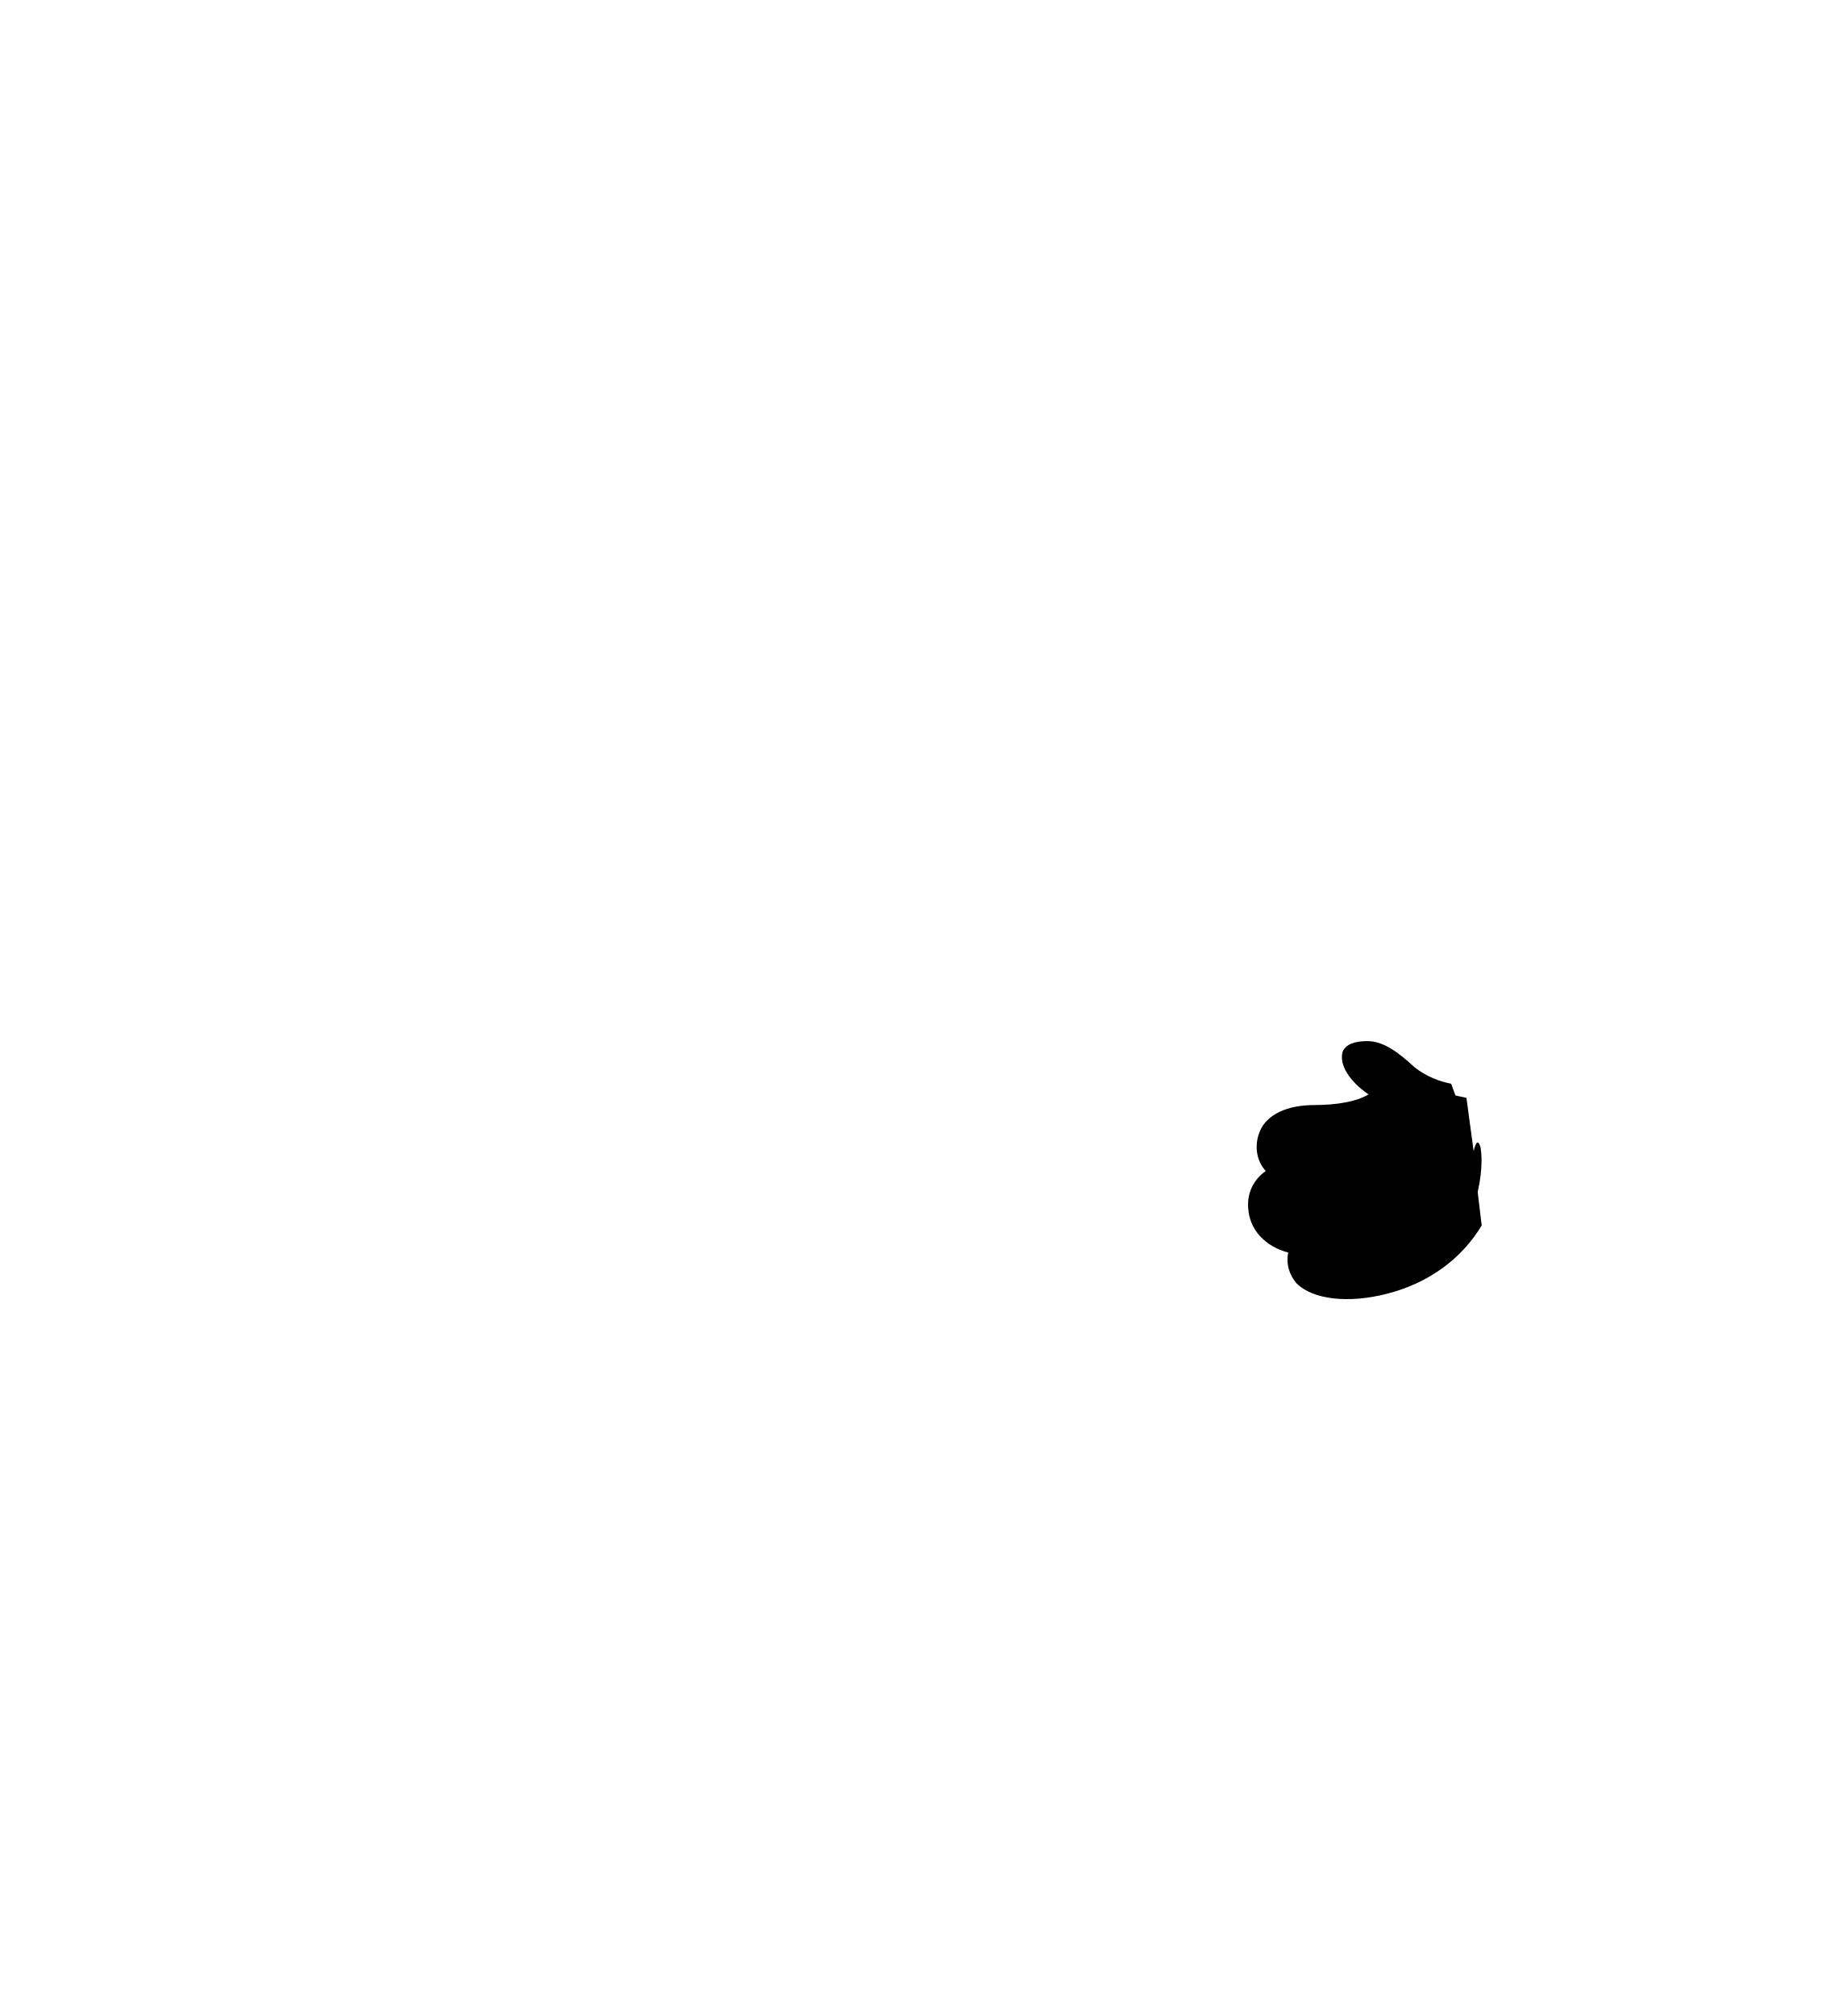
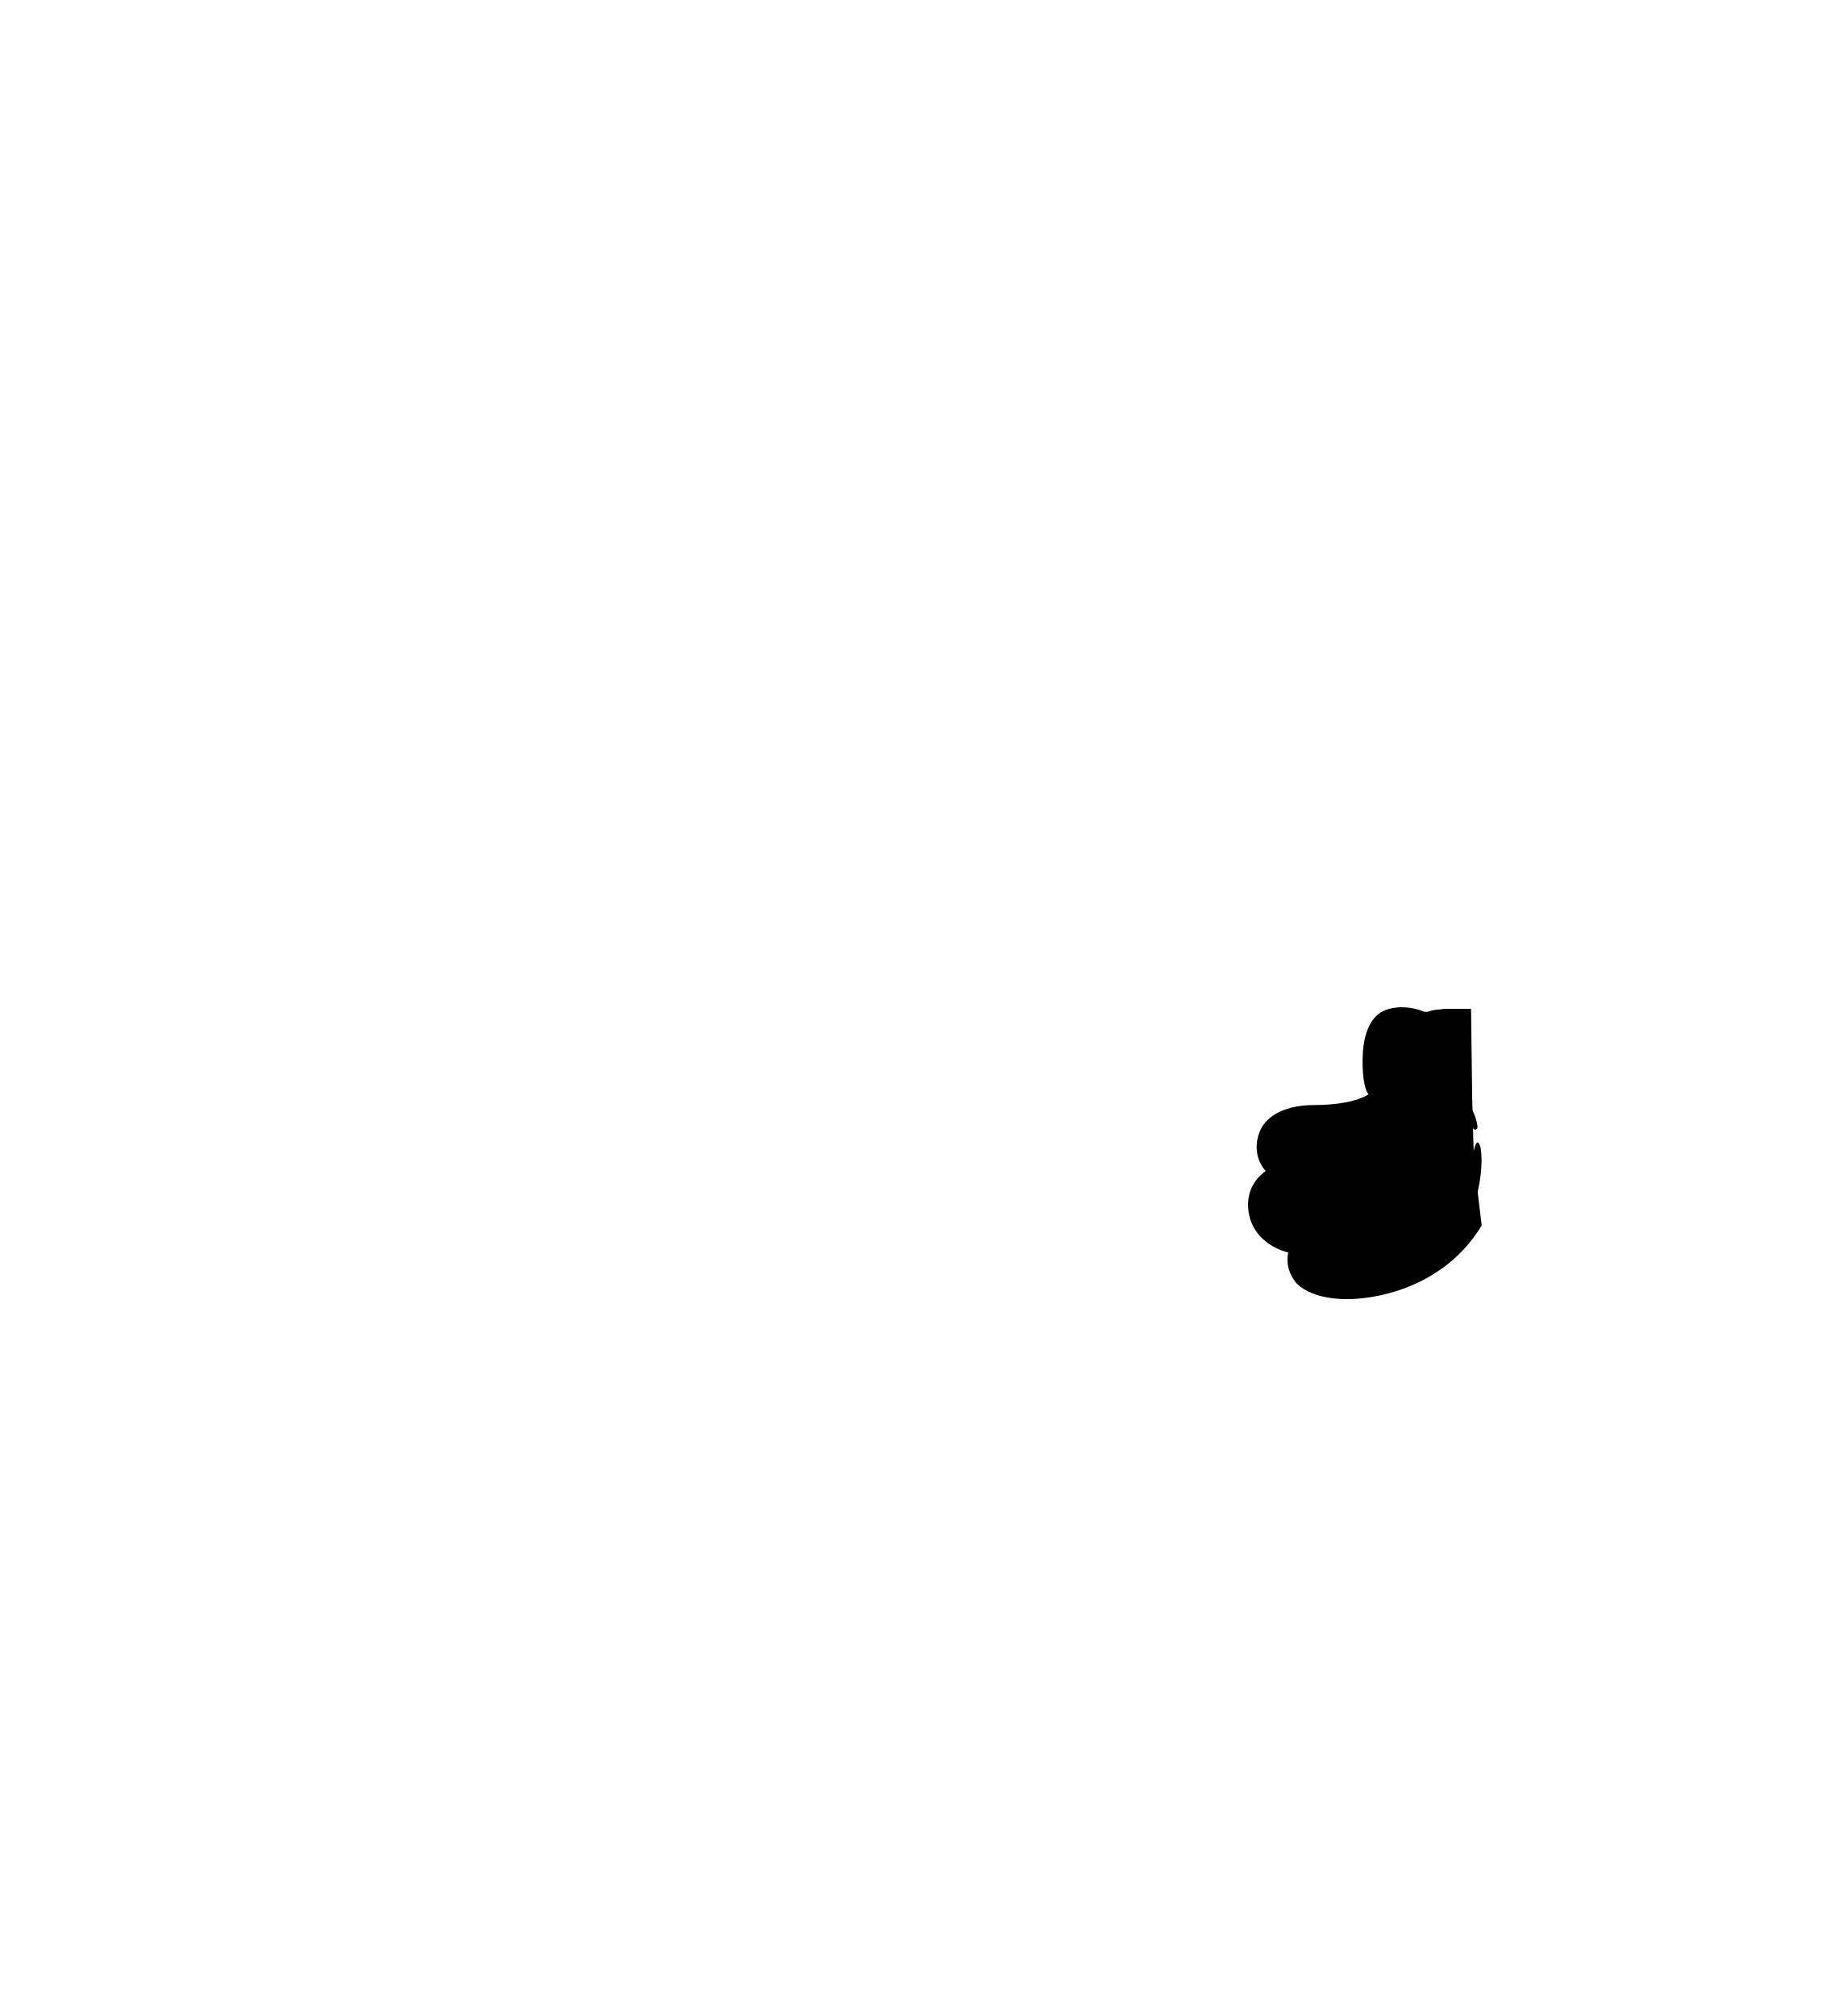
<svg xmlns="http://www.w3.org/2000/svg" viewBox="-60 0 640 700">
  <g id="hand-r">
-     <path class="s0" d="m414.9 361.5c5.7 0 11 4.1 16.4 9.1c4.1 3.2 8.6 4.9 12.7 5.7l7 19.3l3.6 29.9c-6.9 11.5-18.4 20.1-33.2 23.8c-13.1 3.3-25.4 2-31.1-3.7c-2.5-2.9-3.7-6.6-2.9-10.7c-7.8-2-13.5-7.8-13.9-15.5c-0.4-5.4 2-9.9 6.1-12.8c-3.3-3.6-4.1-9-2-13.9c2.4-5.7 9.4-9 18.8-9c7.8 0 14.8-1.2 18.9-3.7c-6.6-4.5-10.3-10.3-9-14.8c1.2-2.8 4.5-3.7 8.6-3.7z" />
-     <path class="s1" d="m415.3 366.9c4.1 0 8.6 3.7 13.5 7.8c5.3 4.1 11.1 5.7 14.8 9.8c1.2 1.6 1.2 3.7 0 4.1c-1.7 0.4-2.9-1.2-3.7-3.7c-2.1-3.7-6.2-6.1-11.5-8.2l20.9 4.5l2.5 18.5c0.8-3.3 1.6-4.1 2.4-1.3c0.9 5.4 0 13.2-2.4 20.5c-6.2 13.2-18.1 22.6-33.2 25.9c-10.7 2-20.1 0.8-24.2-3.7c-1.7-2.1-1.7-4.5 0-5.3c8.6 1.2 18.8-0.9 27.5-5.8c1.2-0.8 0.8-2.4-1.3-1.6c-9 3.3-20.5 3.7-31.1 1.2c-6.6-1.6-10.7-5.7-10.7-11.1c0-4.1 2.9-6.9 7-6.9c10.2 2.8 22.9 3.2 32.8-0.4c1.6-0.9 1.2-2.9-0.8-2.5c-10.3 2-23 1.2-32-2.5c-3.7-1.6-4.9-5.3-3.7-9c1.6-4.5 7.4-7.4 16-7.4c10.2 0 18.8-2 22.9-6.5c0.9-1.7 0-3.7-2.4-5.4c-5.4-3.2-8.2-7.3-7-9.8c0.8-1.2 2-1.2 3.7-1.2z" />
+     <path class="s0" d="m444 376.3l7 19.3l3.6 29.9c-6.9 11.5-18.4 20.1-33.2 23.8c-13.1 3.3-25.4 2-31.1-3.7c-2.5-2.9-3.7-6.6-2.9-10.7c-7.8-2-13.5-7.8-13.9-15.5c-0.4-5.4 2-9.9 6.1-12.8c-3.3-3.6-4.1-9-2-13.9c2.4-5.7 9.4-9 18.8-9c7.8 0 14.8-1.2 18.9-3.7c-1.7-2.1-2.3-8.1-2-14c0.3-6.6 2.5-13.5 8.2-15.4c4.3-1.5 9.3-0.9 13.1 0.7l5.3 0l4.1 25z" />
+     <path class="s1" d="m451.8 418.9c-6.2 13.2-18.1 22.6-33.2 25.9c-10.7 2-20.1 0.8-24.2-3.7c-1.7-2.1-1.7-4.5 0-5.3c8.6 1.2 18.8-0.9 27.5-5.8c1.2-0.8 0.8-2.4-1.3-1.6c-9 3.3-20.5 3.7-31.1 1.2c-6.6-1.6-10.7-5.7-10.7-11.1c0-4.1 2.9-6.9 7-6.9c10.2 2.8 22.9 3.2 32.8-0.4c1.6-0.9 1.2-2.9-0.8-2.5c-10.3 2-23 1.2-32-2.5c-3.7-1.6-4.9-5.3-3.7-9c1.6-4.5 7.4-7.4 16-7.4c10.2 0 18.8-2 22.9-6.5c-2.8-3.2-4.4-8.7-4.4-15c0-7 1.6-11.9 5.8-14.2c3.4-1.7 6.9-1 8.8 1.5c2.8-3.1 6.4-5 10.3-5.3l9.4 0l0.4 31.3l0.5 18c0.8-3.2 1.6-4 2.4-1.2c0.9 5.4 0 13.2-2.4 20.5z" />
+     <path class="s0" d="m431.2 355.6c2.5 6.5 4.3 13.2 8.4 17.9c3.8 4.4 8.5 7.5 10.7 12.8c0.6 1.9 0.6 4.1 1.2 5.3c0.5 1.1 1.9 0.7 1.6-0.7c-0.5-4-3.2-9-6.9-13c-2.4-2.5-3.8-7.2-4.4-13.5c-0.3-4.7-0.6-9.4-0.9-13.8c-4.1-0.3-7.5 1.3-9.7 5z" />
+     <path class="s0" d="m418.3 383.5c2.2-0.6 4.1-1.2 5.3-2.2c1.1-0.8 1.9 0.3 1.1 1.1c-1.4 1.3-3.6 2-5.7 2.7z" />
  </g>
</svg>
